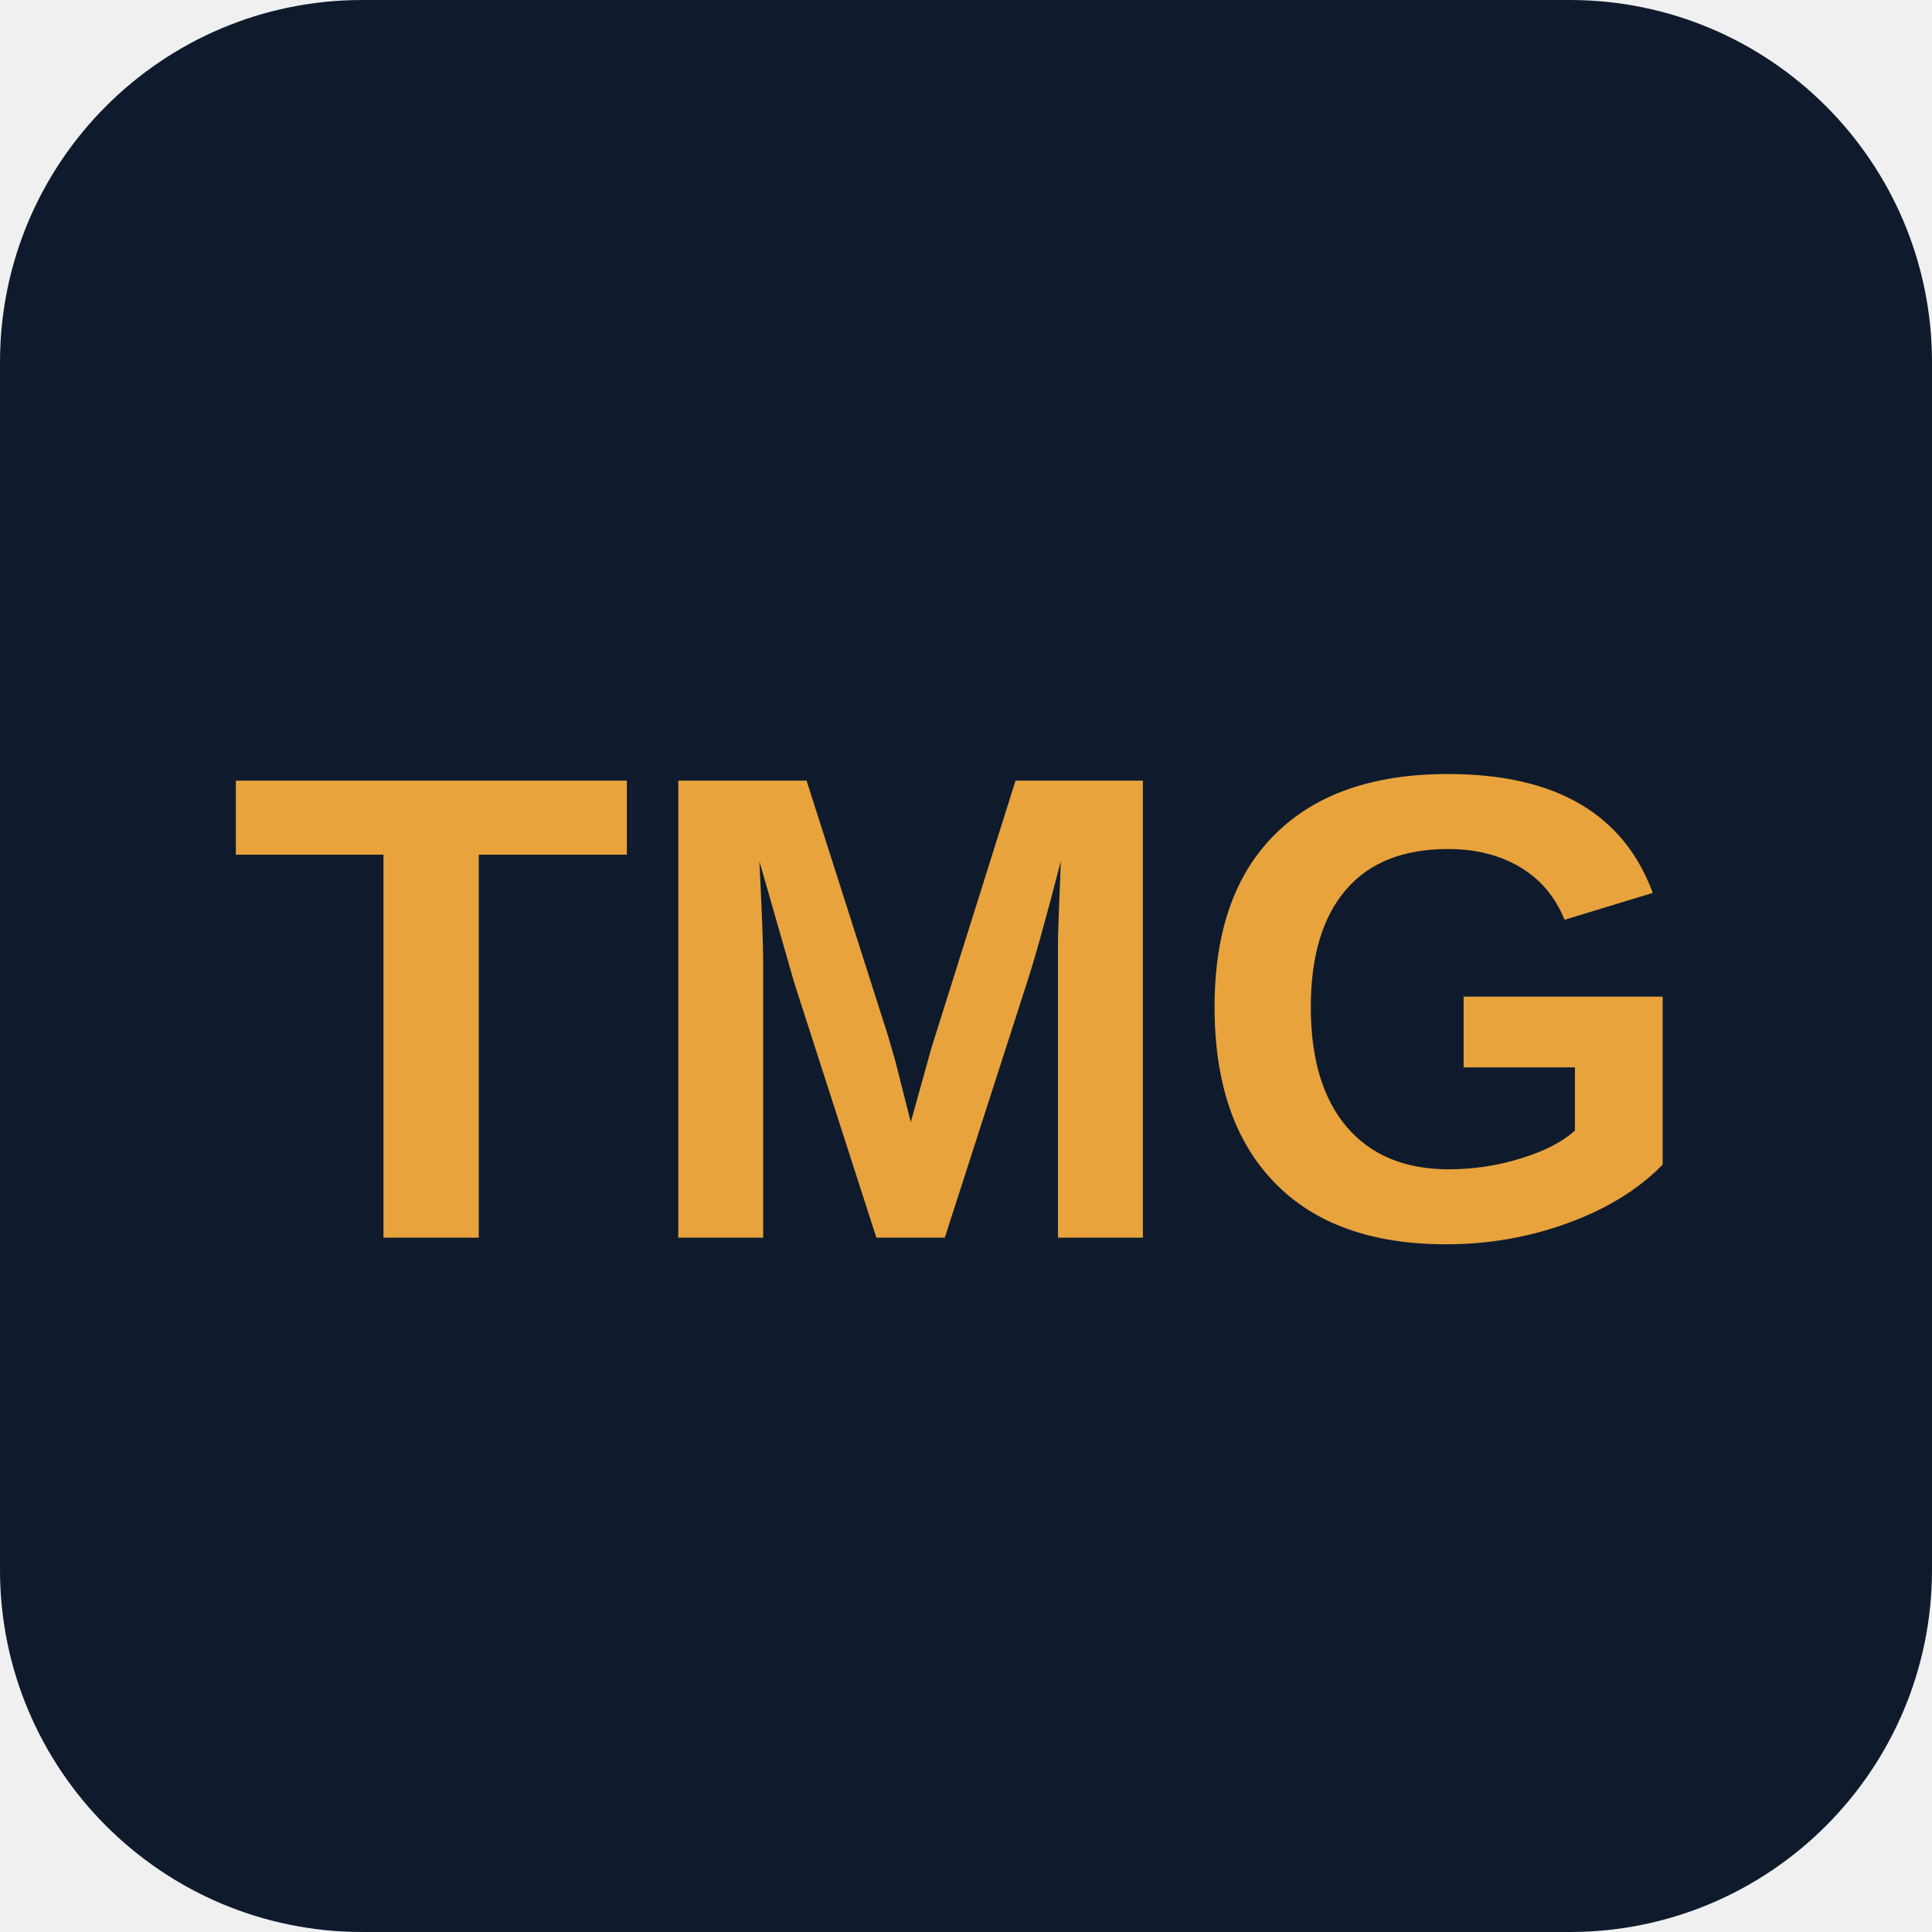
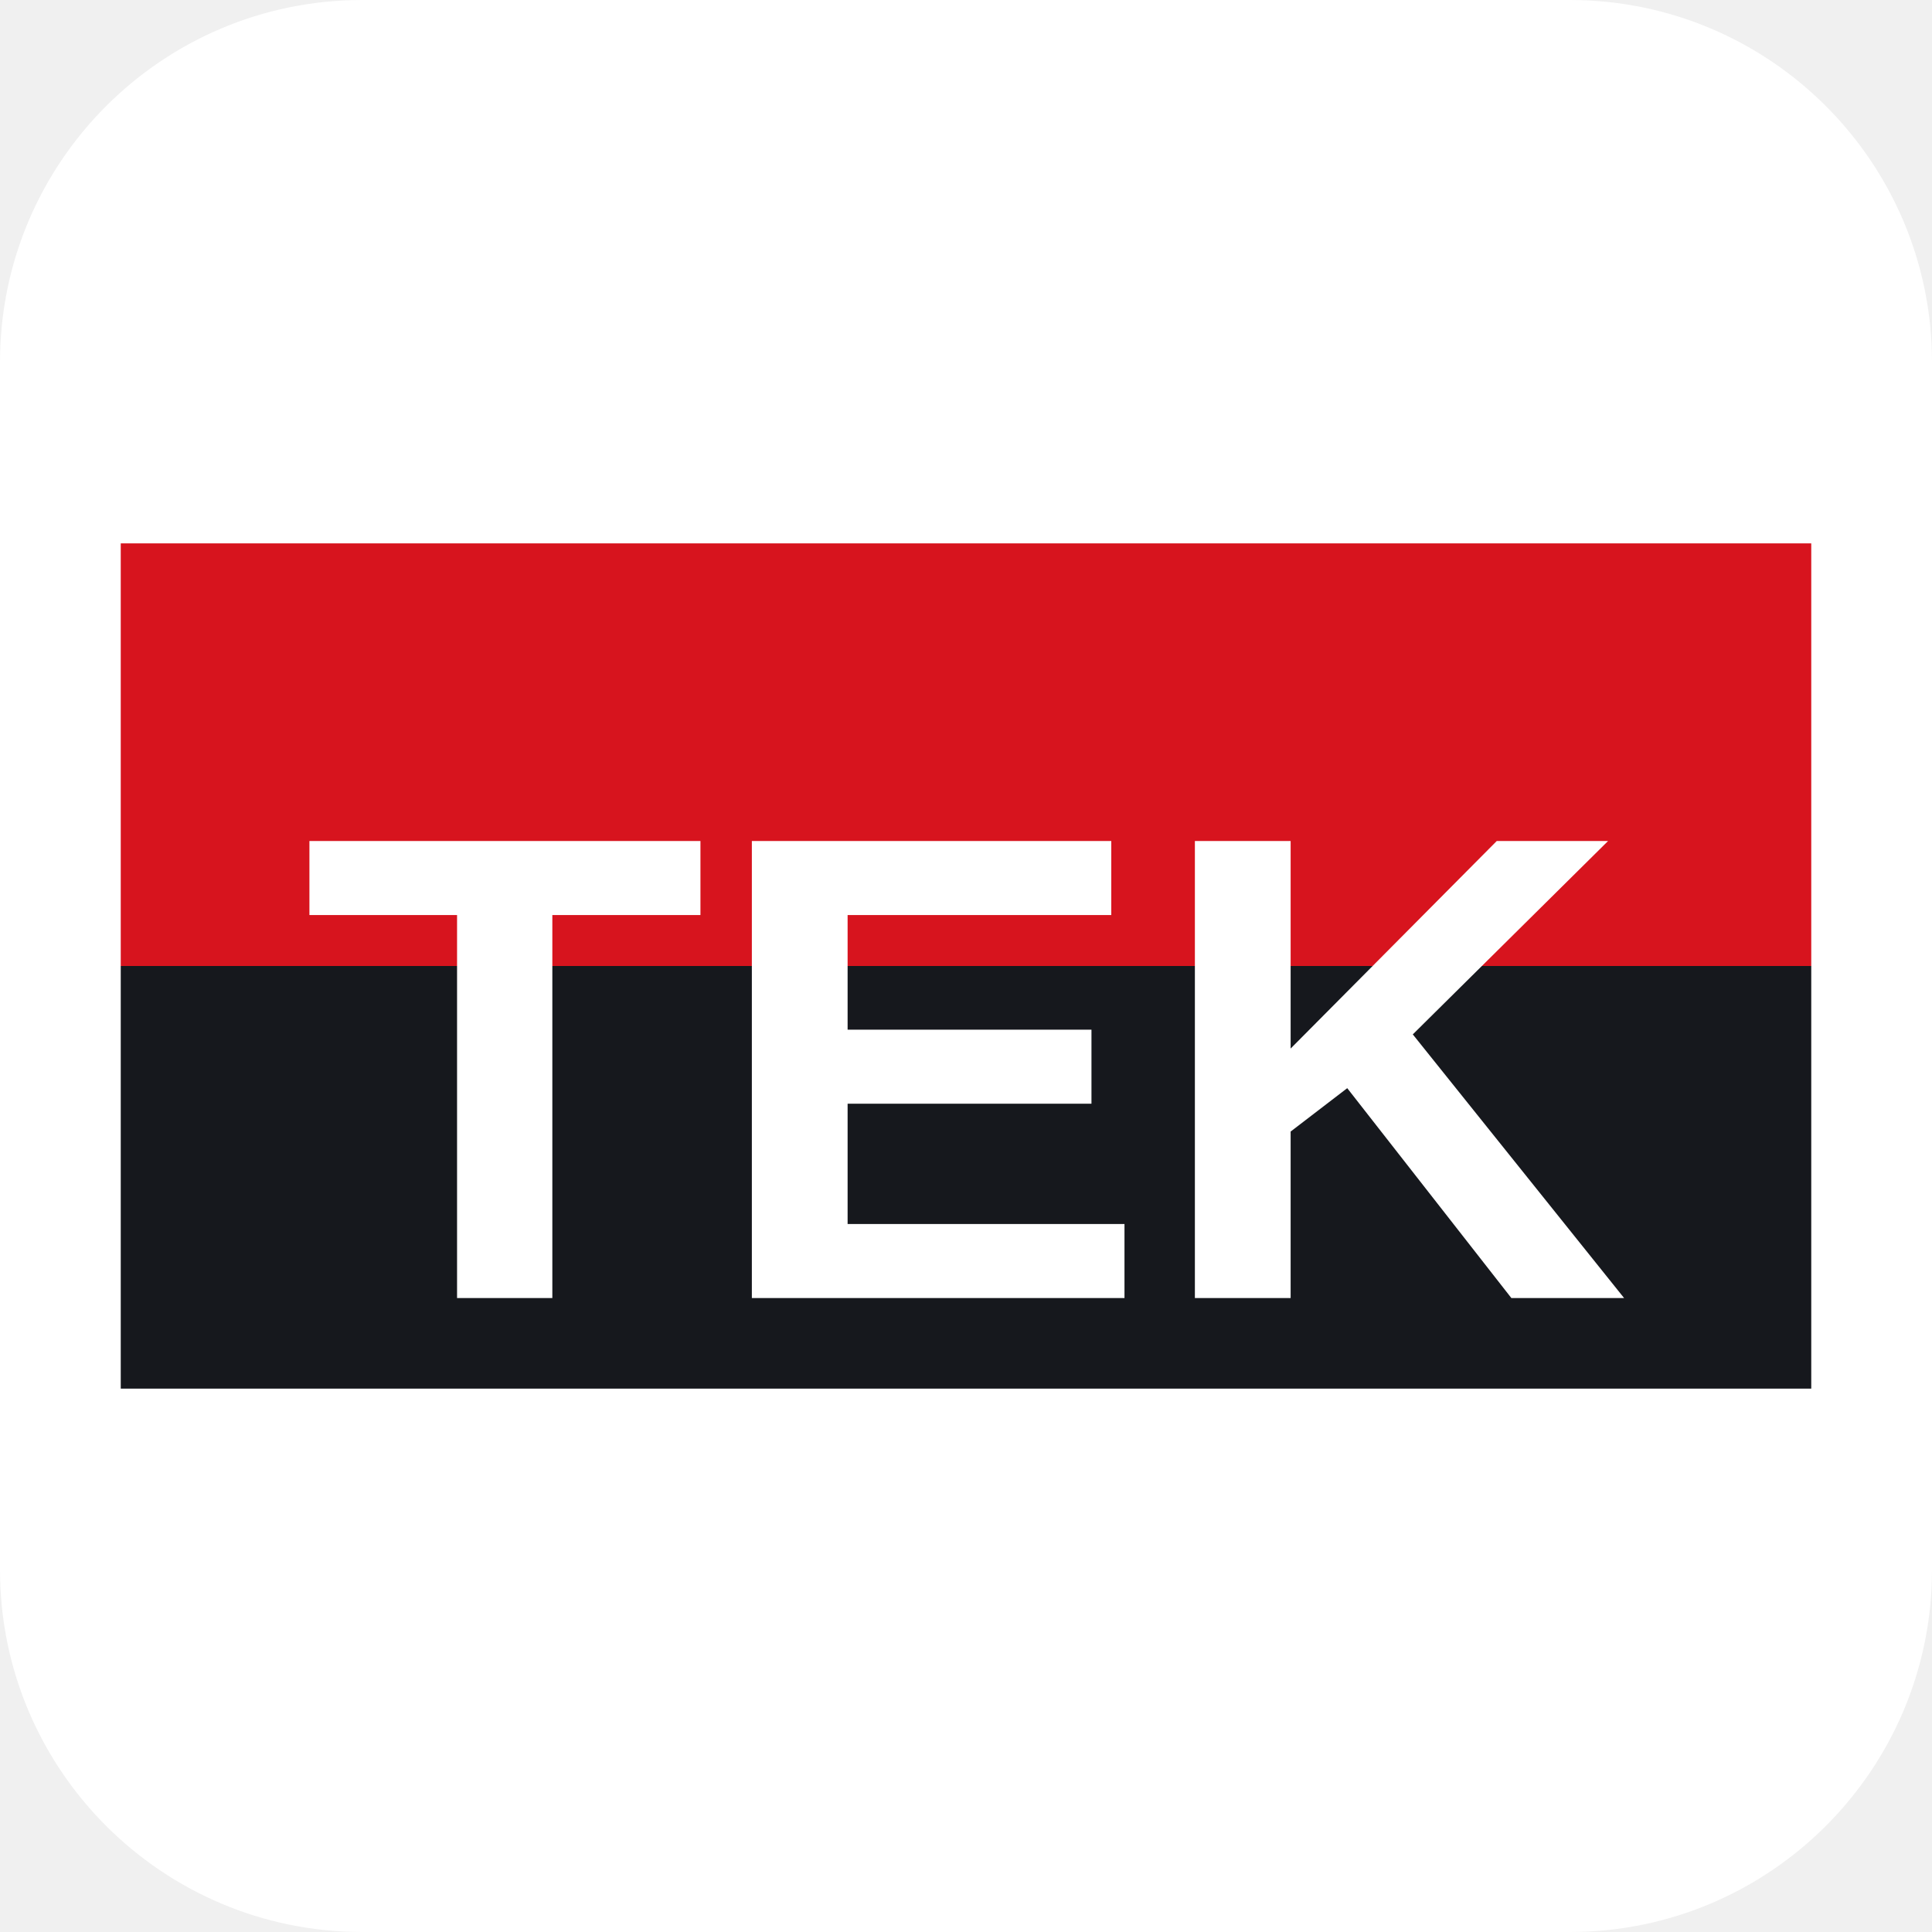
<svg xmlns="http://www.w3.org/2000/svg" viewBox="0 0 64 64">
-   <rect width="64" height="64" rx="12" fill="#0f1b2d" />
-   <text x="32" y="41" font-family="Arial,Helvetica,sans-serif" font-size="22" font-weight="800" text-anchor="middle" fill="#e8a33d">TMG</text>
+   <rect width="64" height="64" rx="12" fill="#ffffff" />
+   <rect x="4" y="18" width="56" height="14" fill="#d7141e" />
+   <rect x="4" y="32" width="56" height="14" fill="#16181d" />
+   <text x="32" y="43" font-family="Arial Black,Arial,Helvetica,sans-serif" font-size="22" font-weight="900" text-anchor="middle" fill="#ffffff">TEK</text>
</svg>
